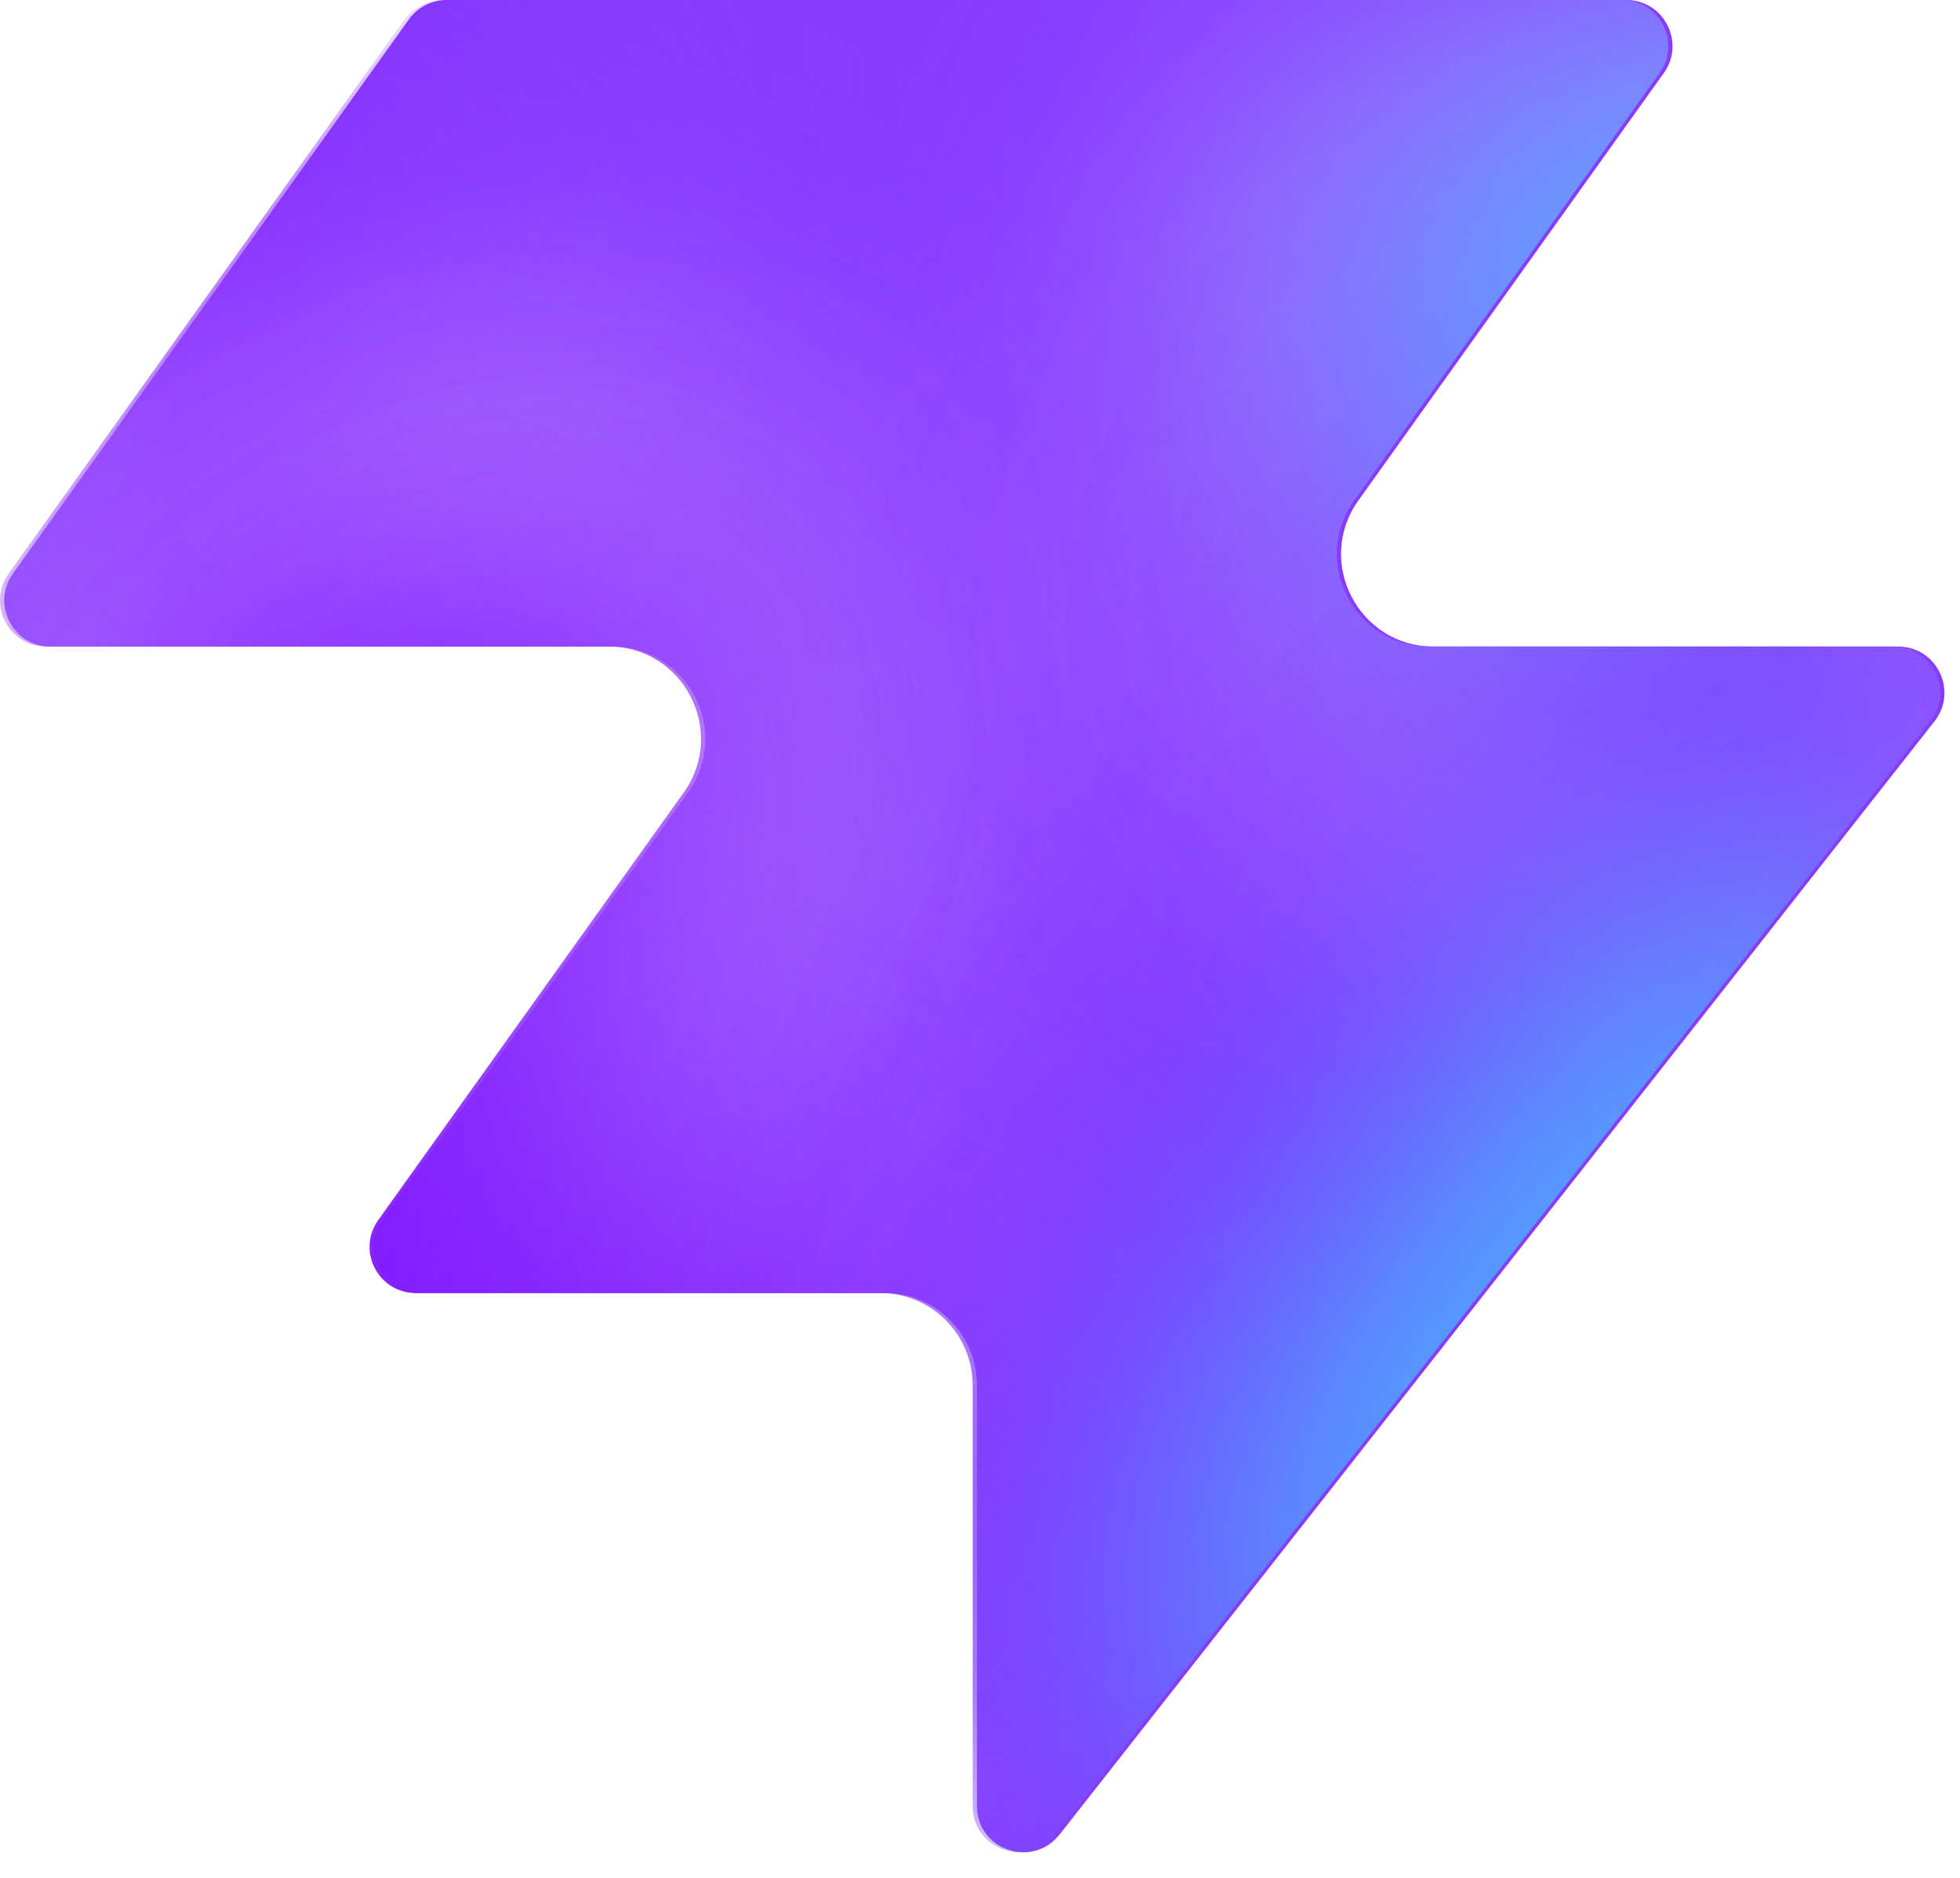
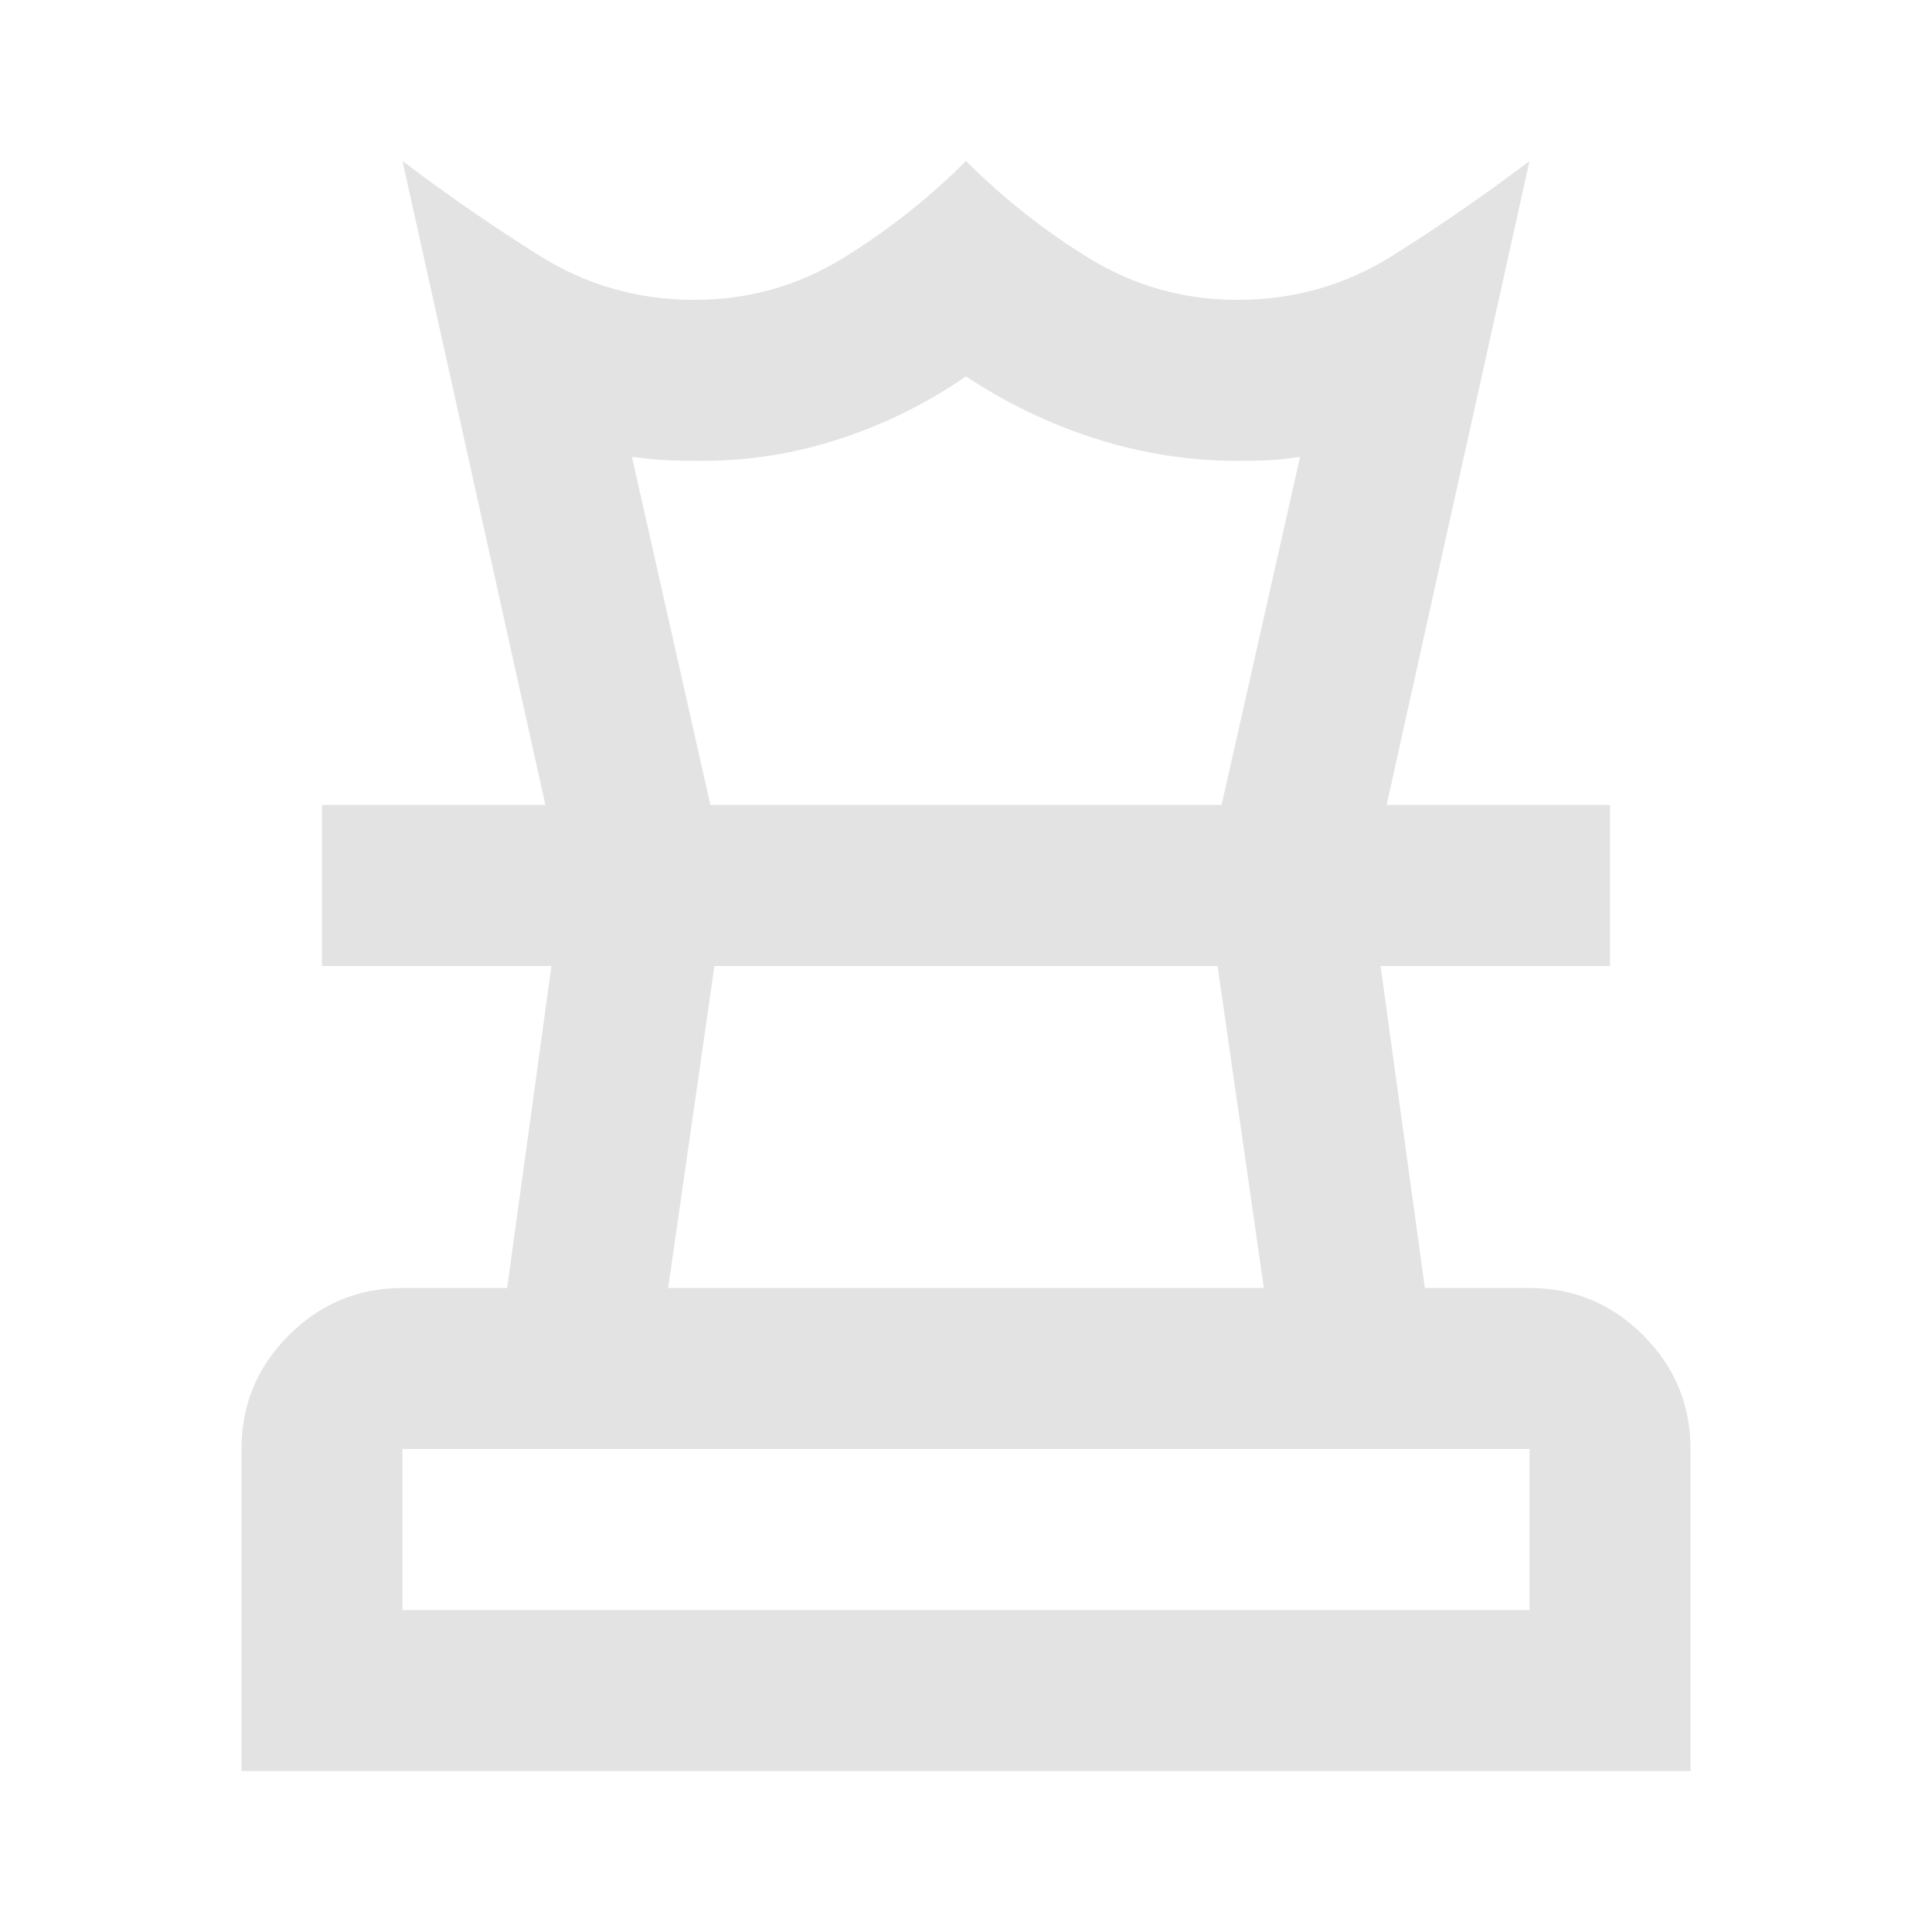
- <svg xmlns="http://www.w3.org/2000/svg" width="48" height="46" fill="none" viewBox="0 0 48 46">
-   <path fill="#863bff" d="M25.946 44.938c-.664.845-2.021.375-2.021-.698V33.937a2.26 2.26 0 0 0-2.262-2.262H10.287c-.92 0-1.456-1.04-.92-1.788l7.48-10.471c1.07-1.497 0-3.578-1.842-3.578H1.237c-.92 0-1.456-1.04-.92-1.788L10.013.474c.214-.297.556-.474.92-.474h28.894c.92 0 1.456 1.04.92 1.788l-7.48 10.471c-1.07 1.498 0 3.579 1.842 3.579h11.377c.943 0 1.473 1.088.89 1.83L25.947 44.94z" style="fill:#863bff;fill:color(display-p3 .525 .23 1);fill-opacity:1" />
-   <mask id="a" width="48" height="46" x="0" y="0" maskUnits="userSpaceOnUse" style="mask-type:alpha">
-     <path fill="#000" d="M25.842 44.938c-.664.844-2.021.375-2.021-.698V33.937a2.26 2.26 0 0 0-2.262-2.262H10.183c-.92 0-1.456-1.04-.92-1.788l7.48-10.471c1.07-1.498 0-3.579-1.842-3.579H1.133c-.92 0-1.456-1.04-.92-1.787L9.91.473c.214-.297.556-.474.92-.474h28.894c.92 0 1.456 1.04.92 1.788l-7.48 10.471c-1.07 1.498 0 3.578 1.842 3.578h11.377c.943 0 1.473 1.088.89 1.832L25.843 44.94z" style="fill:#000;fill-opacity:1" />
-   </mask>
-   <g mask="url(#a)">
-     <g filter="url(#b)">
-       <ellipse cx="5.508" cy="14.704" fill="#ede6ff" rx="5.508" ry="14.704" style="fill:#ede6ff;fill:color(display-p3 .927 .903 1);fill-opacity:1" transform="matrix(.00324 1 1 -.00324 -4.47 31.516)" />
-     </g>
-     <g filter="url(#c)">
-       <ellipse cx="10.399" cy="29.851" fill="#ede6ff" rx="10.399" ry="29.851" style="fill:#ede6ff;fill:color(display-p3 .927 .903 1);fill-opacity:1" transform="matrix(.00324 1 1 -.00324 -39.328 7.883)" />
-     </g>
-     <g filter="url(#d)">
-       <ellipse cx="5.508" cy="30.487" fill="#7e14ff" rx="5.508" ry="30.487" style="fill:#7e14ff;fill:color(display-p3 .492 .077 1);fill-opacity:1" transform="rotate(89.814 -25.913 -14.639)scale(1 -1)" />
-     </g>
-     <g filter="url(#e)">
-       <ellipse cx="5.508" cy="30.599" fill="#7e14ff" rx="5.508" ry="30.599" style="fill:#7e14ff;fill:color(display-p3 .492 .077 1);fill-opacity:1" transform="rotate(89.814 -32.644 -3.334)scale(1 -1)" />
-     </g>
-     <g filter="url(#f)">
-       <ellipse cx="5.508" cy="30.599" fill="#7e14ff" rx="5.508" ry="30.599" style="fill:#7e14ff;fill:color(display-p3 .492 .077 1);fill-opacity:1" transform="matrix(.00324 1 1 -.00324 -34.34 30.47)" />
-     </g>
-     <g filter="url(#g)">
-       <ellipse cx="14.072" cy="22.078" fill="#ede6ff" rx="14.072" ry="22.078" style="fill:#ede6ff;fill:color(display-p3 .927 .903 1);fill-opacity:1" transform="rotate(93.35 24.506 48.493)scale(-1 1)" />
-     </g>
-     <g filter="url(#h)">
-       <ellipse cx="3.47" cy="21.501" fill="#7e14ff" rx="3.47" ry="21.501" style="fill:#7e14ff;fill:color(display-p3 .492 .077 1);fill-opacity:1" transform="rotate(89.009 28.708 47.59)scale(-1 1)" />
-     </g>
-     <g filter="url(#i)">
-       <ellipse cx="3.47" cy="21.501" fill="#7e14ff" rx="3.47" ry="21.501" style="fill:#7e14ff;fill:color(display-p3 .492 .077 1);fill-opacity:1" transform="rotate(89.009 28.708 47.59)scale(-1 1)" />
-     </g>
-     <g filter="url(#j)">
-       <ellipse cx=".387" cy="8.972" fill="#7e14ff" rx="4.407" ry="29.108" style="fill:#7e14ff;fill:color(display-p3 .492 .077 1);fill-opacity:1" transform="rotate(39.51 .387 8.972)" />
-     </g>
-     <g filter="url(#k)">
-       <ellipse cx="47.523" cy="-6.092" fill="#7e14ff" rx="4.407" ry="29.108" style="fill:#7e14ff;fill:color(display-p3 .492 .077 1);fill-opacity:1" transform="rotate(37.892 47.523 -6.092)" />
-     </g>
-     <g filter="url(#l)">
-       <ellipse cx="41.412" cy="6.333" fill="#47bfff" rx="5.971" ry="9.665" style="fill:#47bfff;fill:color(display-p3 .28 .748 1);fill-opacity:1" transform="rotate(37.892 41.412 6.333)" />
-     </g>
-     <g filter="url(#m)">
-       <ellipse cx="-1.879" cy="38.332" fill="#7e14ff" rx="4.407" ry="29.108" style="fill:#7e14ff;fill:color(display-p3 .492 .077 1);fill-opacity:1" transform="rotate(37.892 -1.88 38.332)" />
-     </g>
-     <g filter="url(#n)">
-       <ellipse cx="-1.879" cy="38.332" fill="#7e14ff" rx="4.407" ry="29.108" style="fill:#7e14ff;fill:color(display-p3 .492 .077 1);fill-opacity:1" transform="rotate(37.892 -1.88 38.332)" />
-     </g>
-     <g filter="url(#o)">
-       <ellipse cx="35.651" cy="29.907" fill="#7e14ff" rx="4.407" ry="29.108" style="fill:#7e14ff;fill:color(display-p3 .492 .077 1);fill-opacity:1" transform="rotate(37.892 35.651 29.907)" />
-     </g>
-     <g filter="url(#p)">
-       <ellipse cx="38.418" cy="32.4" fill="#47bfff" rx="5.971" ry="15.297" style="fill:#47bfff;fill:color(display-p3 .28 .748 1);fill-opacity:1" transform="rotate(37.892 38.418 32.4)" />
-     </g>
-   </g>
-   <defs>
-     <filter id="b" width="60.045" height="41.654" x="-19.77" y="16.149" color-interpolation-filters="sRGB" filterUnits="userSpaceOnUse">
-       <feFlood flood-opacity="0" result="BackgroundImageFix" />
-       <feBlend in="SourceGraphic" in2="BackgroundImageFix" result="shape" />
-       <feGaussianBlur result="effect1_foregroundBlur_2002_17158" stdDeviation="7.659" />
-     </filter>
-     <filter id="c" width="90.34" height="51.437" x="-54.613" y="-7.533" color-interpolation-filters="sRGB" filterUnits="userSpaceOnUse">
-       <feFlood flood-opacity="0" result="BackgroundImageFix" />
-       <feBlend in="SourceGraphic" in2="BackgroundImageFix" result="shape" />
-       <feGaussianBlur result="effect1_foregroundBlur_2002_17158" stdDeviation="7.659" />
-     </filter>
-     <filter id="d" width="79.355" height="29.4" x="-49.64" y="2.03" color-interpolation-filters="sRGB" filterUnits="userSpaceOnUse">
-       <feFlood flood-opacity="0" result="BackgroundImageFix" />
-       <feBlend in="SourceGraphic" in2="BackgroundImageFix" result="shape" />
-       <feGaussianBlur result="effect1_foregroundBlur_2002_17158" stdDeviation="4.596" />
-     </filter>
-     <filter id="e" width="79.579" height="29.4" x="-45.045" y="20.029" color-interpolation-filters="sRGB" filterUnits="userSpaceOnUse">
-       <feFlood flood-opacity="0" result="BackgroundImageFix" />
-       <feBlend in="SourceGraphic" in2="BackgroundImageFix" result="shape" />
-       <feGaussianBlur result="effect1_foregroundBlur_2002_17158" stdDeviation="4.596" />
-     </filter>
-     <filter id="f" width="79.579" height="29.4" x="-43.513" y="21.178" color-interpolation-filters="sRGB" filterUnits="userSpaceOnUse">
-       <feFlood flood-opacity="0" result="BackgroundImageFix" />
-       <feBlend in="SourceGraphic" in2="BackgroundImageFix" result="shape" />
-       <feGaussianBlur result="effect1_foregroundBlur_2002_17158" stdDeviation="4.596" />
-     </filter>
-     <filter id="g" width="74.749" height="58.852" x="15.756" y="-17.901" color-interpolation-filters="sRGB" filterUnits="userSpaceOnUse">
-       <feFlood flood-opacity="0" result="BackgroundImageFix" />
-       <feBlend in="SourceGraphic" in2="BackgroundImageFix" result="shape" />
-       <feGaussianBlur result="effect1_foregroundBlur_2002_17158" stdDeviation="7.659" />
-     </filter>
-     <filter id="h" width="61.377" height="25.362" x="23.548" y="2.284" color-interpolation-filters="sRGB" filterUnits="userSpaceOnUse">
-       <feFlood flood-opacity="0" result="BackgroundImageFix" />
-       <feBlend in="SourceGraphic" in2="BackgroundImageFix" result="shape" />
-       <feGaussianBlur result="effect1_foregroundBlur_2002_17158" stdDeviation="4.596" />
-     </filter>
-     <filter id="i" width="61.377" height="25.362" x="23.548" y="2.284" color-interpolation-filters="sRGB" filterUnits="userSpaceOnUse">
-       <feFlood flood-opacity="0" result="BackgroundImageFix" />
-       <feBlend in="SourceGraphic" in2="BackgroundImageFix" result="shape" />
-       <feGaussianBlur result="effect1_foregroundBlur_2002_17158" stdDeviation="4.596" />
-     </filter>
-     <filter id="j" width="56.045" height="63.649" x="-27.636" y="-22.853" color-interpolation-filters="sRGB" filterUnits="userSpaceOnUse">
-       <feFlood flood-opacity="0" result="BackgroundImageFix" />
-       <feBlend in="SourceGraphic" in2="BackgroundImageFix" result="shape" />
-       <feGaussianBlur result="effect1_foregroundBlur_2002_17158" stdDeviation="4.596" />
-     </filter>
-     <filter id="k" width="54.814" height="64.646" x="20.116" y="-38.415" color-interpolation-filters="sRGB" filterUnits="userSpaceOnUse">
-       <feFlood flood-opacity="0" result="BackgroundImageFix" />
-       <feBlend in="SourceGraphic" in2="BackgroundImageFix" result="shape" />
-       <feGaussianBlur result="effect1_foregroundBlur_2002_17158" stdDeviation="4.596" />
-     </filter>
-     <filter id="l" width="33.541" height="35.313" x="24.641" y="-11.323" color-interpolation-filters="sRGB" filterUnits="userSpaceOnUse">
-       <feFlood flood-opacity="0" result="BackgroundImageFix" />
-       <feBlend in="SourceGraphic" in2="BackgroundImageFix" result="shape" />
-       <feGaussianBlur result="effect1_foregroundBlur_2002_17158" stdDeviation="4.596" />
-     </filter>
-     <filter id="m" width="54.814" height="64.646" x="-29.286" y="6.009" color-interpolation-filters="sRGB" filterUnits="userSpaceOnUse">
-       <feFlood flood-opacity="0" result="BackgroundImageFix" />
-       <feBlend in="SourceGraphic" in2="BackgroundImageFix" result="shape" />
-       <feGaussianBlur result="effect1_foregroundBlur_2002_17158" stdDeviation="4.596" />
-     </filter>
-     <filter id="n" width="54.814" height="64.646" x="-29.286" y="6.009" color-interpolation-filters="sRGB" filterUnits="userSpaceOnUse">
-       <feFlood flood-opacity="0" result="BackgroundImageFix" />
-       <feBlend in="SourceGraphic" in2="BackgroundImageFix" result="shape" />
-       <feGaussianBlur result="effect1_foregroundBlur_2002_17158" stdDeviation="4.596" />
-     </filter>
-     <filter id="o" width="54.814" height="64.646" x="8.244" y="-2.416" color-interpolation-filters="sRGB" filterUnits="userSpaceOnUse">
-       <feFlood flood-opacity="0" result="BackgroundImageFix" />
-       <feBlend in="SourceGraphic" in2="BackgroundImageFix" result="shape" />
-       <feGaussianBlur result="effect1_foregroundBlur_2002_17158" stdDeviation="4.596" />
-     </filter>
-     <filter id="p" width="39.409" height="43.623" x="18.713" y="10.588" color-interpolation-filters="sRGB" filterUnits="userSpaceOnUse">
-       <feFlood flood-opacity="0" result="BackgroundImageFix" />
-       <feBlend in="SourceGraphic" in2="BackgroundImageFix" result="shape" />
-       <feGaussianBlur result="effect1_foregroundBlur_2002_17158" stdDeviation="4.596" />
-     </filter>
-   </defs>
+ <svg xmlns="http://www.w3.org/2000/svg" height="24px" viewBox="0 -960 960 960" width="24px" fill="#e3e3e3">
+   <path d="M200-160h560v-80H200v80Zm132-160h296l-23-160H355l-23 160ZM120-80v-160q0-33 23.5-56.5T200-320h52l22-160H160v-80h640v80H686l22 160h52q33 0 56.5 23.5T840-240v160H120Zm151-480-71-320q33 25 68 47t77 22q40 0 73.5-20.5T480-880q28 28 61.5 48.5T615-811q42 0 77-22t68-47l-71 320h-82l39-173-7.5 1q-7.5 1-23.5 1-36 0-70.5-11T480-773q-29 20-62.5 31T349-731q-18 0-26.5-1l-8.5-1 39 173h-82Zm209 80Zm0-80Zm0 400Z" />
</svg>
